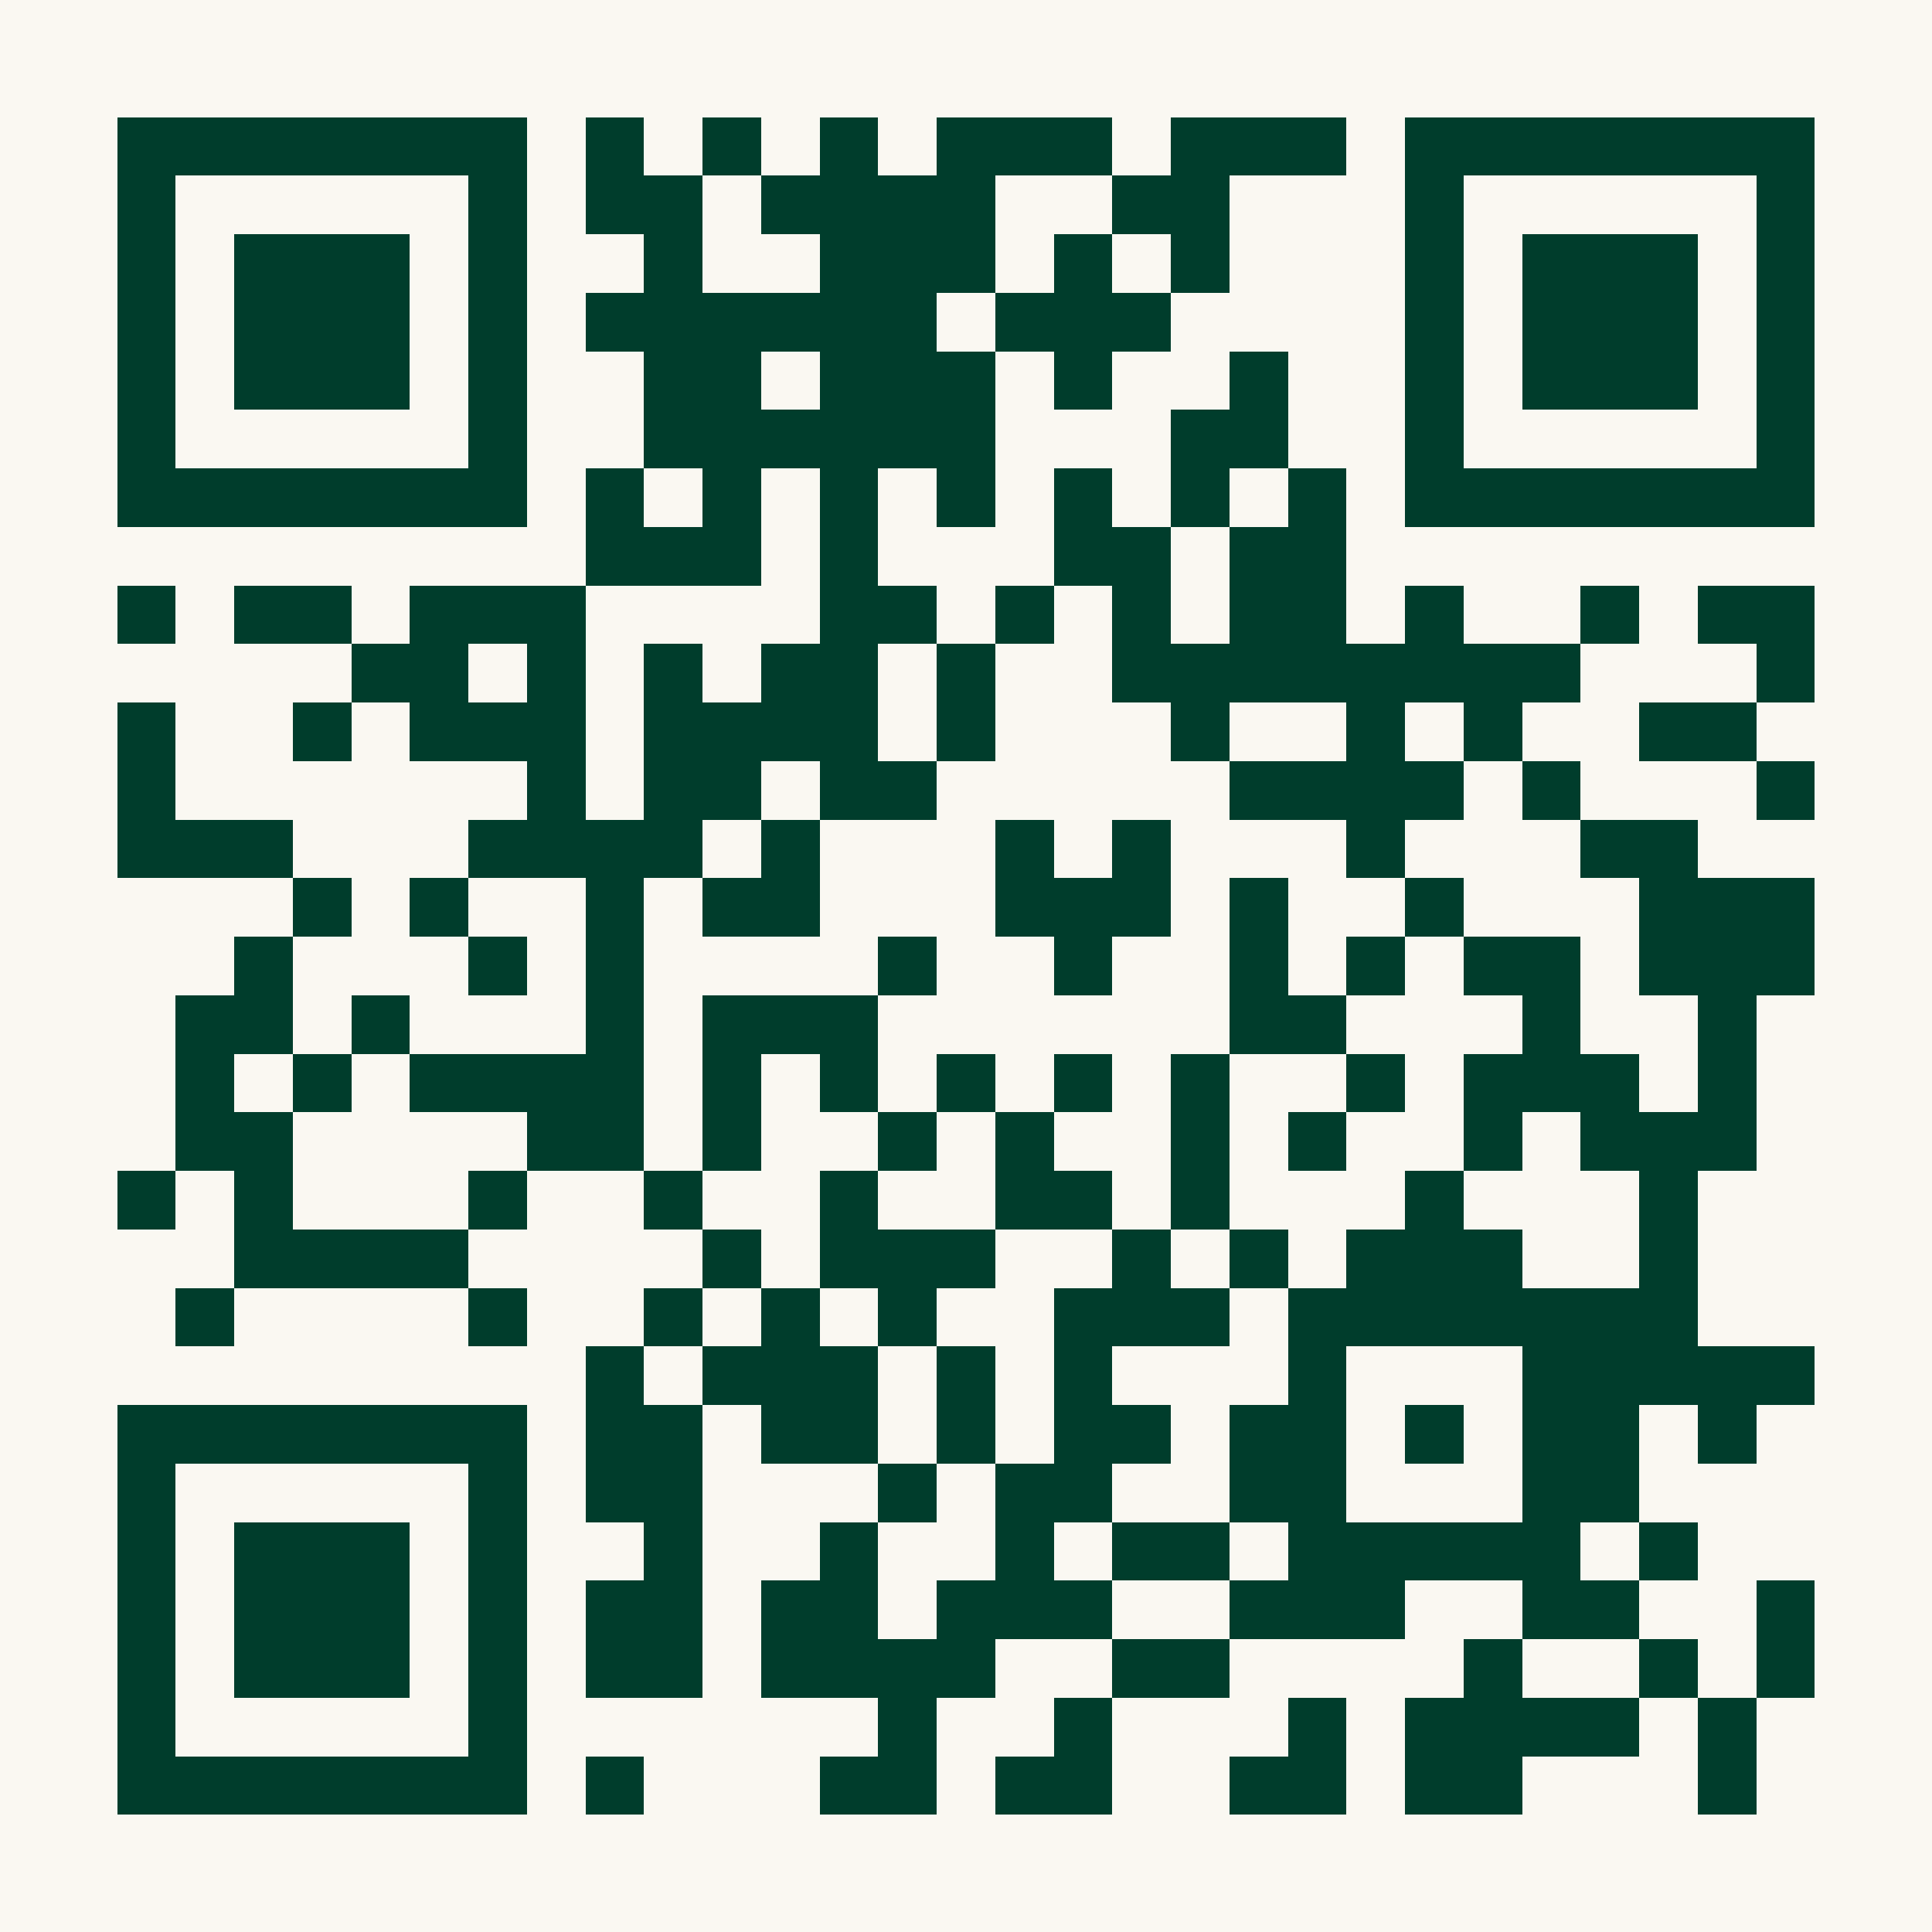
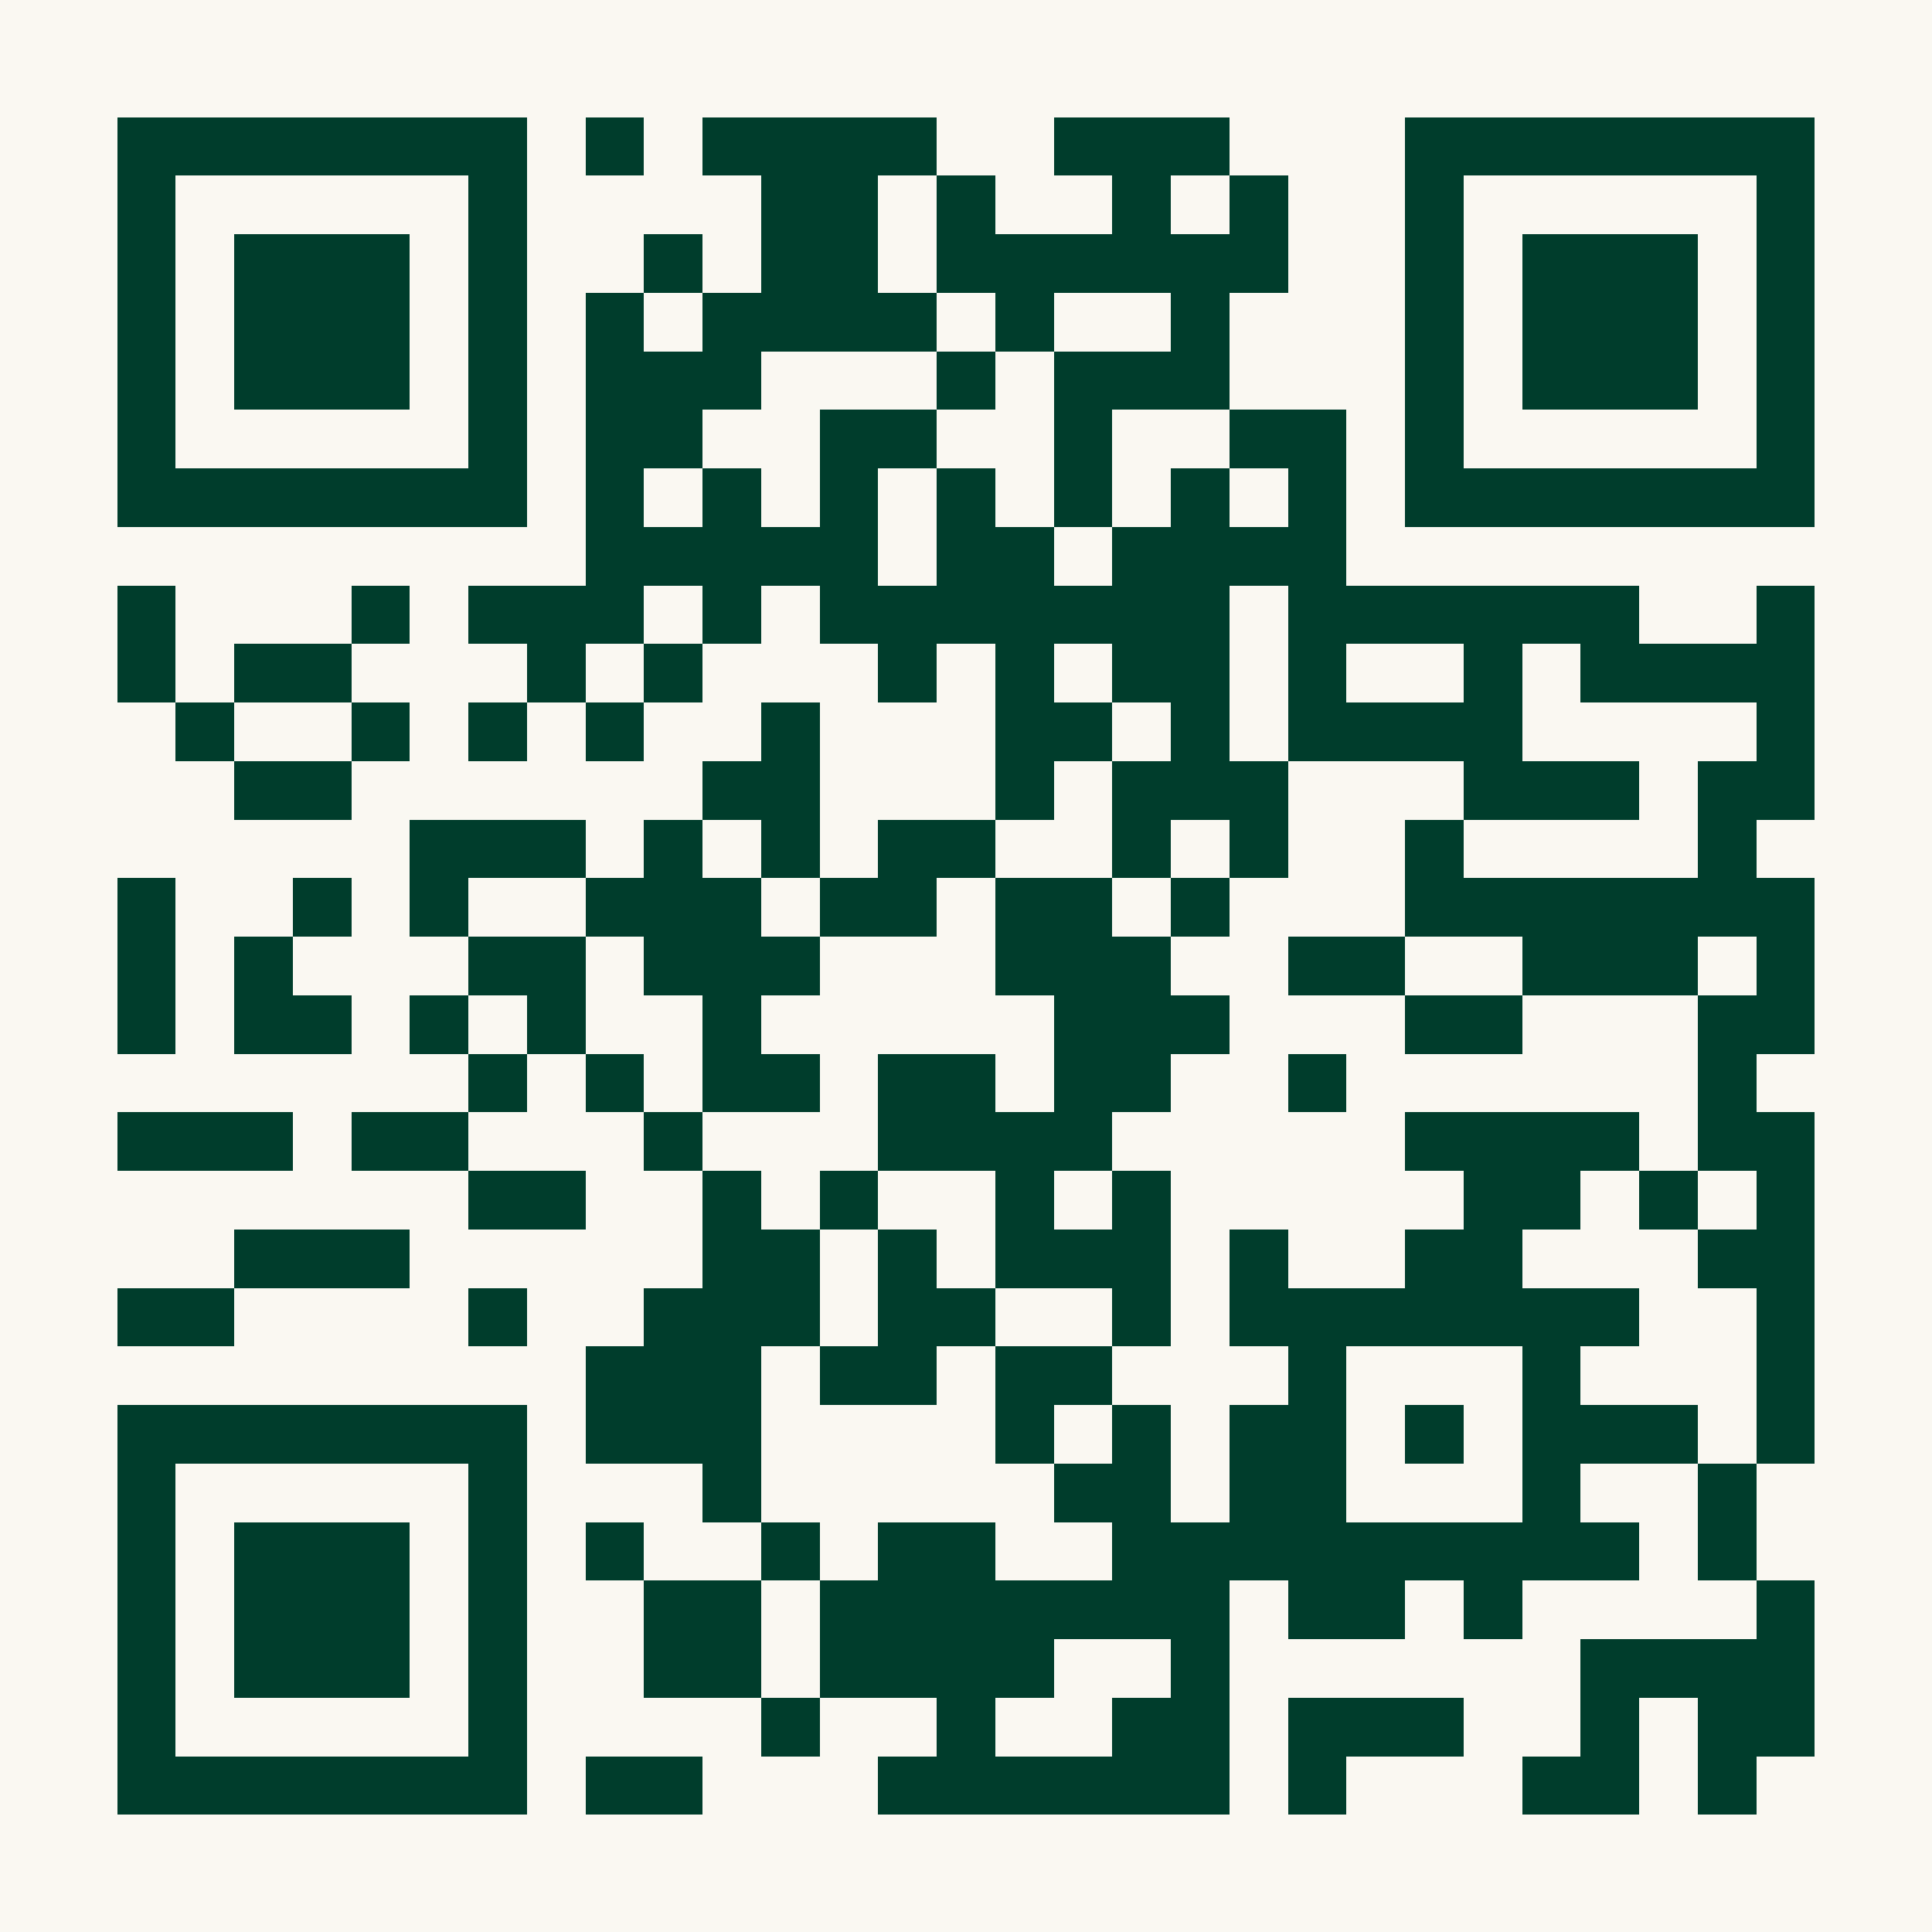
<svg xmlns="http://www.w3.org/2000/svg" width="300" height="300" viewBox="0 0 33 33" shape-rendering="crispEdges">
  <path fill="#FAF8F2" d="M0 0h33v33H0z" />
-   <path stroke="#003D2C" d="M2 2.5h7m1 0h1m1 0h1m1 0h1m1 0h3m1 0h3m1 0h7M2 3.5h1m5 0h1m1 0h2m1 0h4m2 0h2m3 0h1m5 0h1M2 4.5h1m1 0h3m1 0h1m2 0h1m2 0h3m1 0h1m1 0h1m3 0h1m1 0h3m1 0h1M2 5.5h1m1 0h3m1 0h1m1 0h6m1 0h3m4 0h1m1 0h3m1 0h1M2 6.5h1m1 0h3m1 0h1m2 0h2m1 0h3m1 0h1m2 0h1m2 0h1m1 0h3m1 0h1M2 7.5h1m5 0h1m2 0h6m3 0h2m2 0h1m5 0h1M2 8.5h7m1 0h1m1 0h1m1 0h1m1 0h1m1 0h1m1 0h1m1 0h1m1 0h7M10 9.5h3m1 0h1m3 0h2m1 0h2M2 10.5h1m1 0h2m1 0h3m4 0h2m1 0h1m1 0h1m1 0h2m1 0h1m2 0h1m1 0h2M6 11.5h2m1 0h1m1 0h1m1 0h2m1 0h1m2 0h8m3 0h1M2 12.5h1m2 0h1m1 0h3m1 0h4m1 0h1m3 0h1m2 0h1m1 0h1m2 0h2M2 13.5h1m6 0h1m1 0h2m1 0h2m5 0h4m1 0h1m3 0h1M2 14.5h3m3 0h4m1 0h1m3 0h1m1 0h1m3 0h1m3 0h2M5 15.5h1m1 0h1m2 0h1m1 0h2m3 0h3m1 0h1m2 0h1m3 0h3M4 16.5h1m3 0h1m1 0h1m4 0h1m2 0h1m2 0h1m1 0h1m1 0h2m1 0h3M3 17.5h2m1 0h1m3 0h1m1 0h3m6 0h2m3 0h1m2 0h1M3 18.5h1m1 0h1m1 0h4m1 0h1m1 0h1m1 0h1m1 0h1m1 0h1m2 0h1m1 0h3m1 0h1M3 19.5h2m4 0h2m1 0h1m2 0h1m1 0h1m2 0h1m1 0h1m2 0h1m1 0h3M2 20.5h1m1 0h1m3 0h1m2 0h1m2 0h1m2 0h2m1 0h1m3 0h1m3 0h1M4 21.5h4m4 0h1m1 0h3m2 0h1m1 0h1m1 0h3m2 0h1M3 22.5h1m4 0h1m2 0h1m1 0h1m1 0h1m2 0h3m1 0h7M10 23.5h1m1 0h3m1 0h1m1 0h1m3 0h1m3 0h5M2 24.5h7m1 0h2m1 0h2m1 0h1m1 0h2m1 0h2m1 0h1m1 0h2m1 0h1M2 25.5h1m5 0h1m1 0h2m3 0h1m1 0h2m2 0h2m3 0h2M2 26.5h1m1 0h3m1 0h1m2 0h1m2 0h1m2 0h1m1 0h2m1 0h5m1 0h1M2 27.5h1m1 0h3m1 0h1m1 0h2m1 0h2m1 0h3m2 0h3m2 0h2m2 0h1M2 28.5h1m1 0h3m1 0h1m1 0h2m1 0h4m2 0h2m4 0h1m2 0h1m1 0h1M2 29.5h1m5 0h1m6 0h1m2 0h1m3 0h1m1 0h4m1 0h1M2 30.5h7m1 0h1m3 0h2m1 0h2m2 0h2m1 0h2m3 0h1" />
+   <path stroke="#003D2C" d="M2 2.5h7m1 0h1m1 0h4m2 0h3m3 0h7M2 3.5h1m5 0h1m4 0h2m1 0h1m2 0h1m1 0h1m2 0h1m5 0h1M2 4.5h1m1 0h3m1 0h1m2 0h1m1 0h2m1 0h6m2 0h1m1 0h3m1 0h1M2 5.5h1m1 0h3m1 0h1m1 0h1m1 0h4m1 0h1m2 0h1m3 0h1m1 0h3m1 0h1M2 6.5h1m1 0h3m1 0h1m1 0h3m3 0h1m1 0h3m3 0h1m1 0h3m1 0h1M2 7.5h1m5 0h1m1 0h2m2 0h2m2 0h1m2 0h2m1 0h1m5 0h1M2 8.5h7m1 0h1m1 0h1m1 0h1m1 0h1m1 0h1m1 0h1m1 0h1m1 0h7M10 9.5h5m1 0h2m1 0h4M2 10.5h1m3 0h1m1 0h3m1 0h1m1 0h7m1 0h6m2 0h1M2 11.5h1m1 0h2m3 0h1m1 0h1m3 0h1m1 0h1m1 0h2m1 0h1m2 0h1m1 0h4M3 12.5h1m2 0h1m1 0h1m1 0h1m2 0h1m3 0h2m1 0h1m1 0h4m4 0h1M4 13.5h2m6 0h2m3 0h1m1 0h3m3 0h3m1 0h2M7 14.5h3m1 0h1m1 0h1m1 0h2m2 0h1m1 0h1m2 0h1m4 0h1M2 15.5h1m2 0h1m1 0h1m2 0h3m1 0h2m1 0h2m1 0h1m3 0h7M2 16.5h1m1 0h1m3 0h2m1 0h3m3 0h3m2 0h2m2 0h3m1 0h1M2 17.5h1m1 0h2m1 0h1m1 0h1m2 0h1m5 0h3m3 0h2m3 0h2M8 18.5h1m1 0h1m1 0h2m1 0h2m1 0h2m2 0h1m6 0h1M2 19.5h3m1 0h2m3 0h1m3 0h4m5 0h4m1 0h2M8 20.5h2m2 0h1m1 0h1m2 0h1m1 0h1m5 0h2m1 0h1m1 0h1M4 21.5h3m5 0h2m1 0h1m1 0h3m1 0h1m2 0h2m3 0h2M2 22.5h2m4 0h1m2 0h3m1 0h2m2 0h1m1 0h7m2 0h1M10 23.5h3m1 0h2m1 0h2m3 0h1m3 0h1m3 0h1M2 24.5h7m1 0h3m4 0h1m1 0h1m1 0h2m1 0h1m1 0h3m1 0h1M2 25.5h1m5 0h1m3 0h1m5 0h2m1 0h2m3 0h1m2 0h1M2 26.5h1m1 0h3m1 0h1m1 0h1m2 0h1m1 0h2m2 0h9m1 0h1M2 27.5h1m1 0h3m1 0h1m2 0h2m1 0h7m1 0h2m1 0h1m4 0h1M2 28.5h1m1 0h3m1 0h1m2 0h2m1 0h4m2 0h1m6 0h4M2 29.5h1m5 0h1m4 0h1m2 0h1m2 0h2m1 0h3m2 0h1m1 0h2M2 30.5h7m1 0h2m3 0h6m1 0h1m3 0h2m1 0h1" />
</svg>
